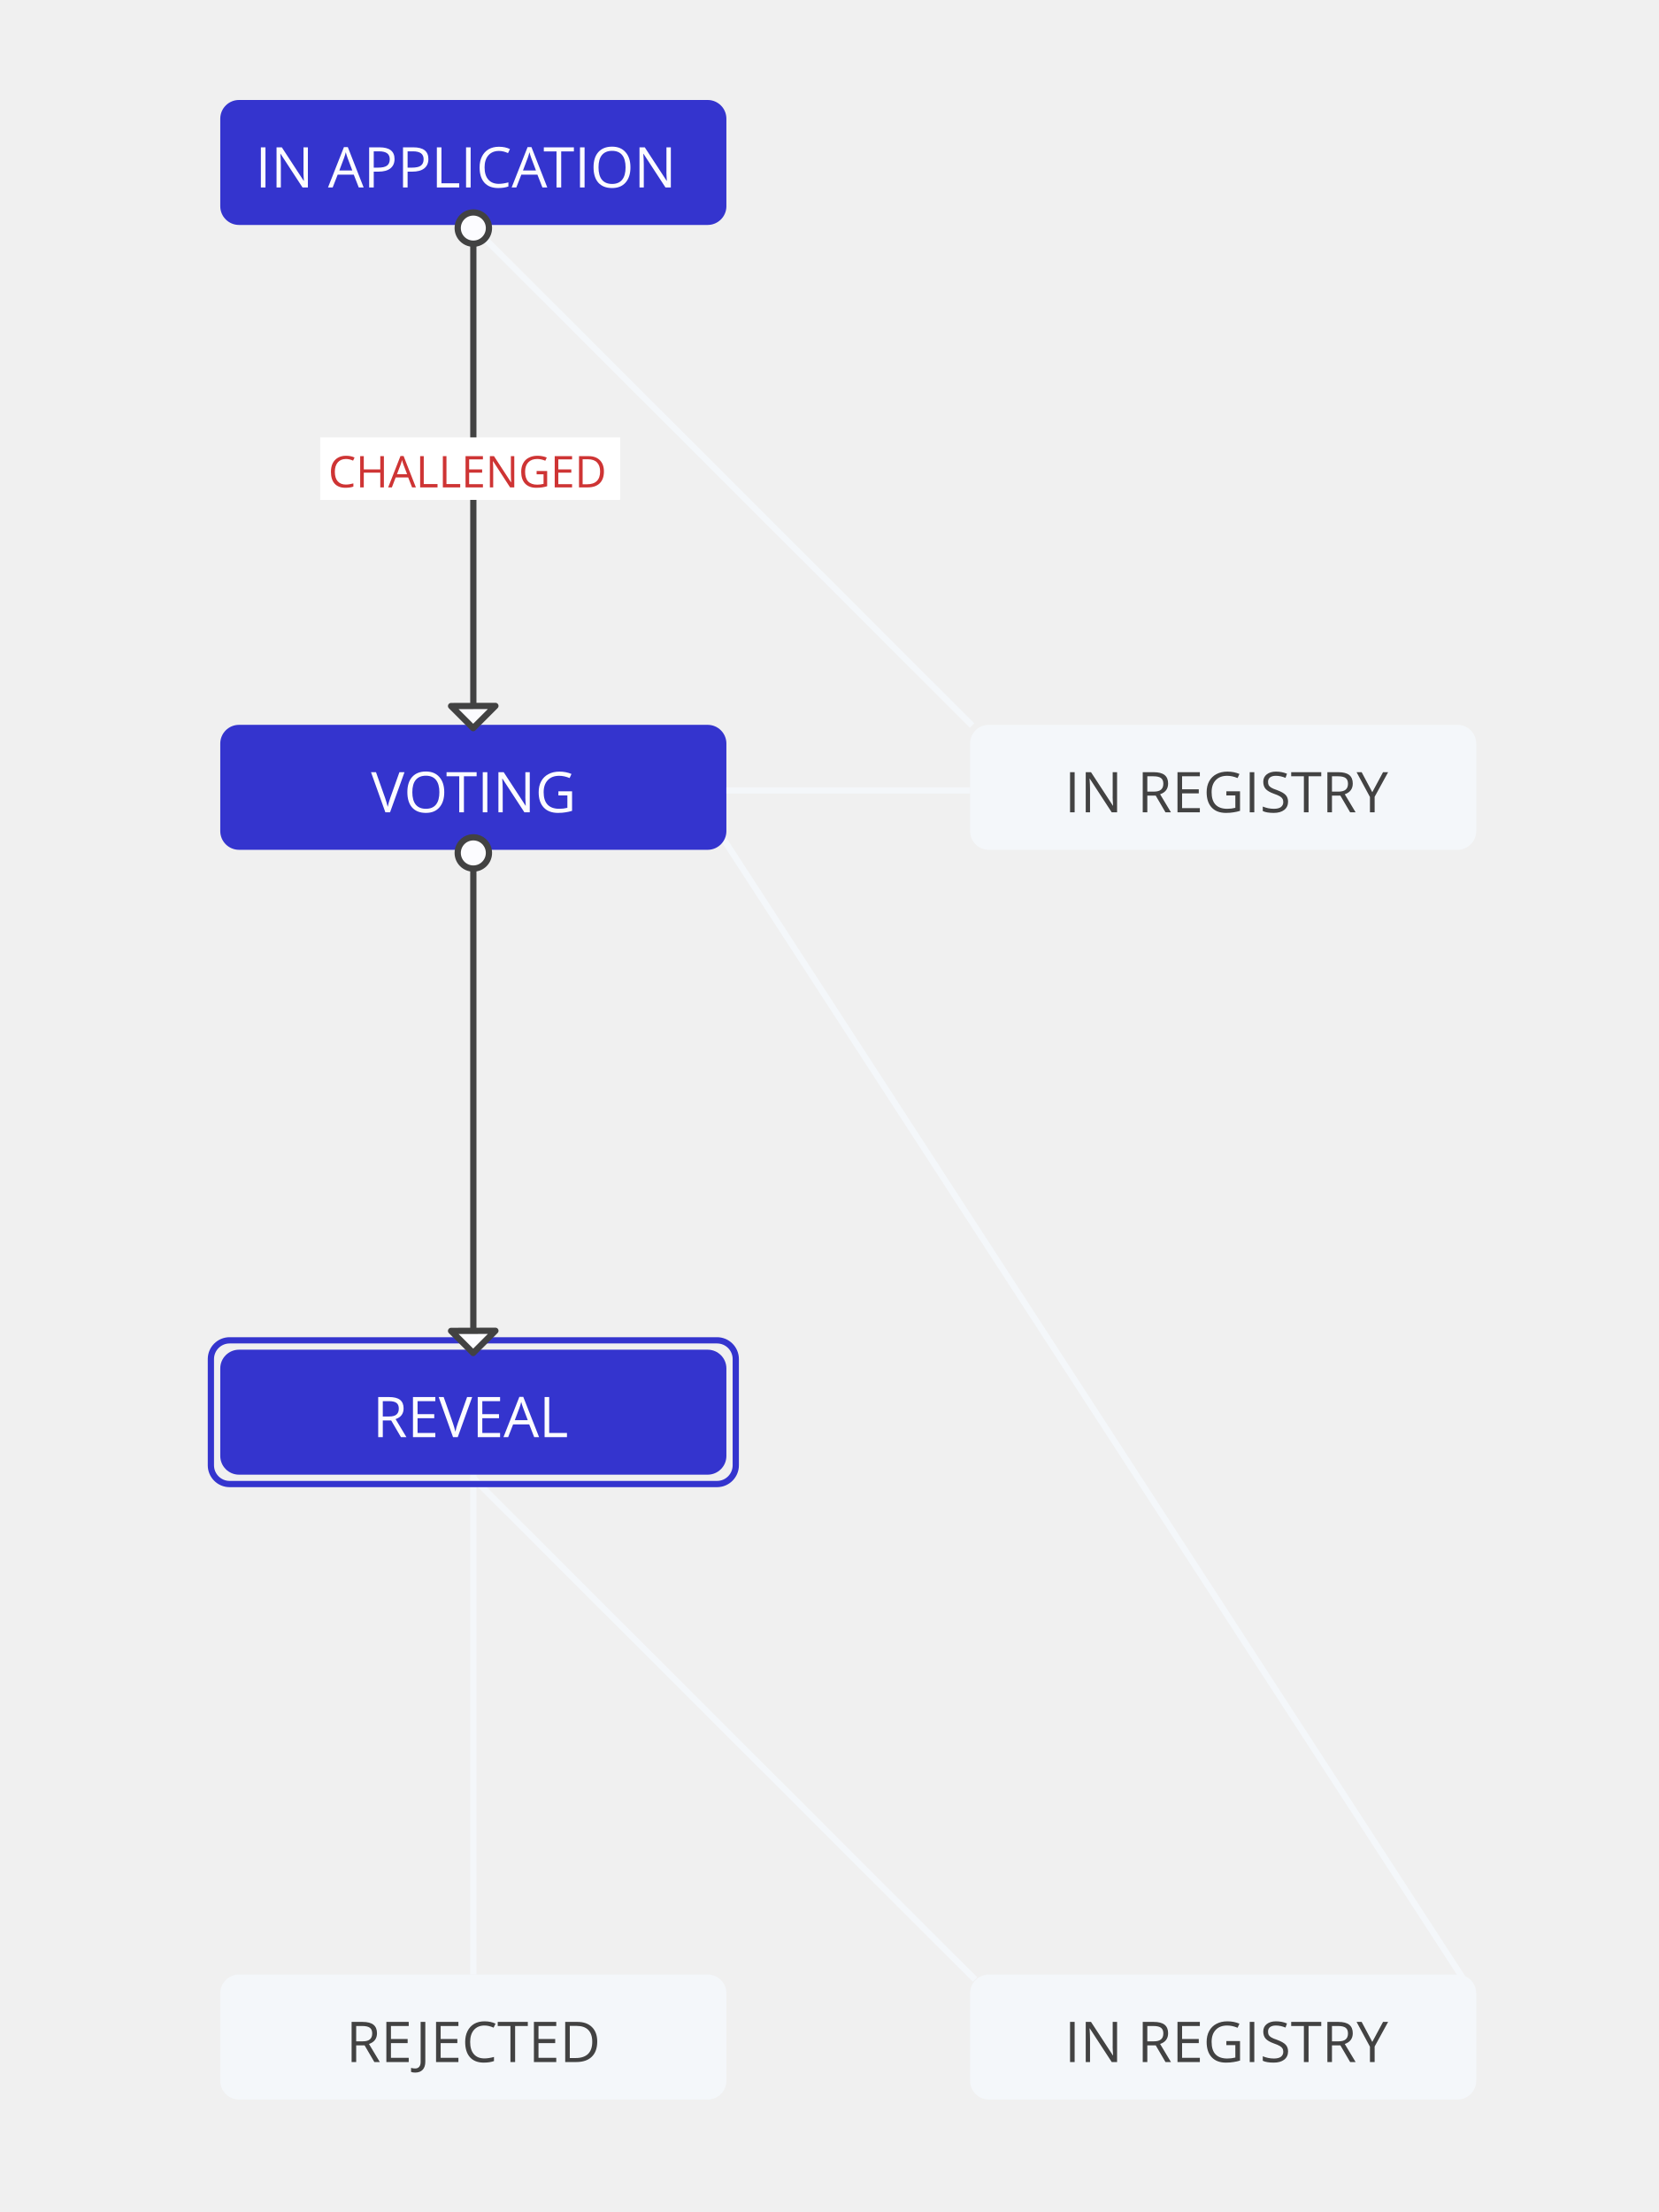
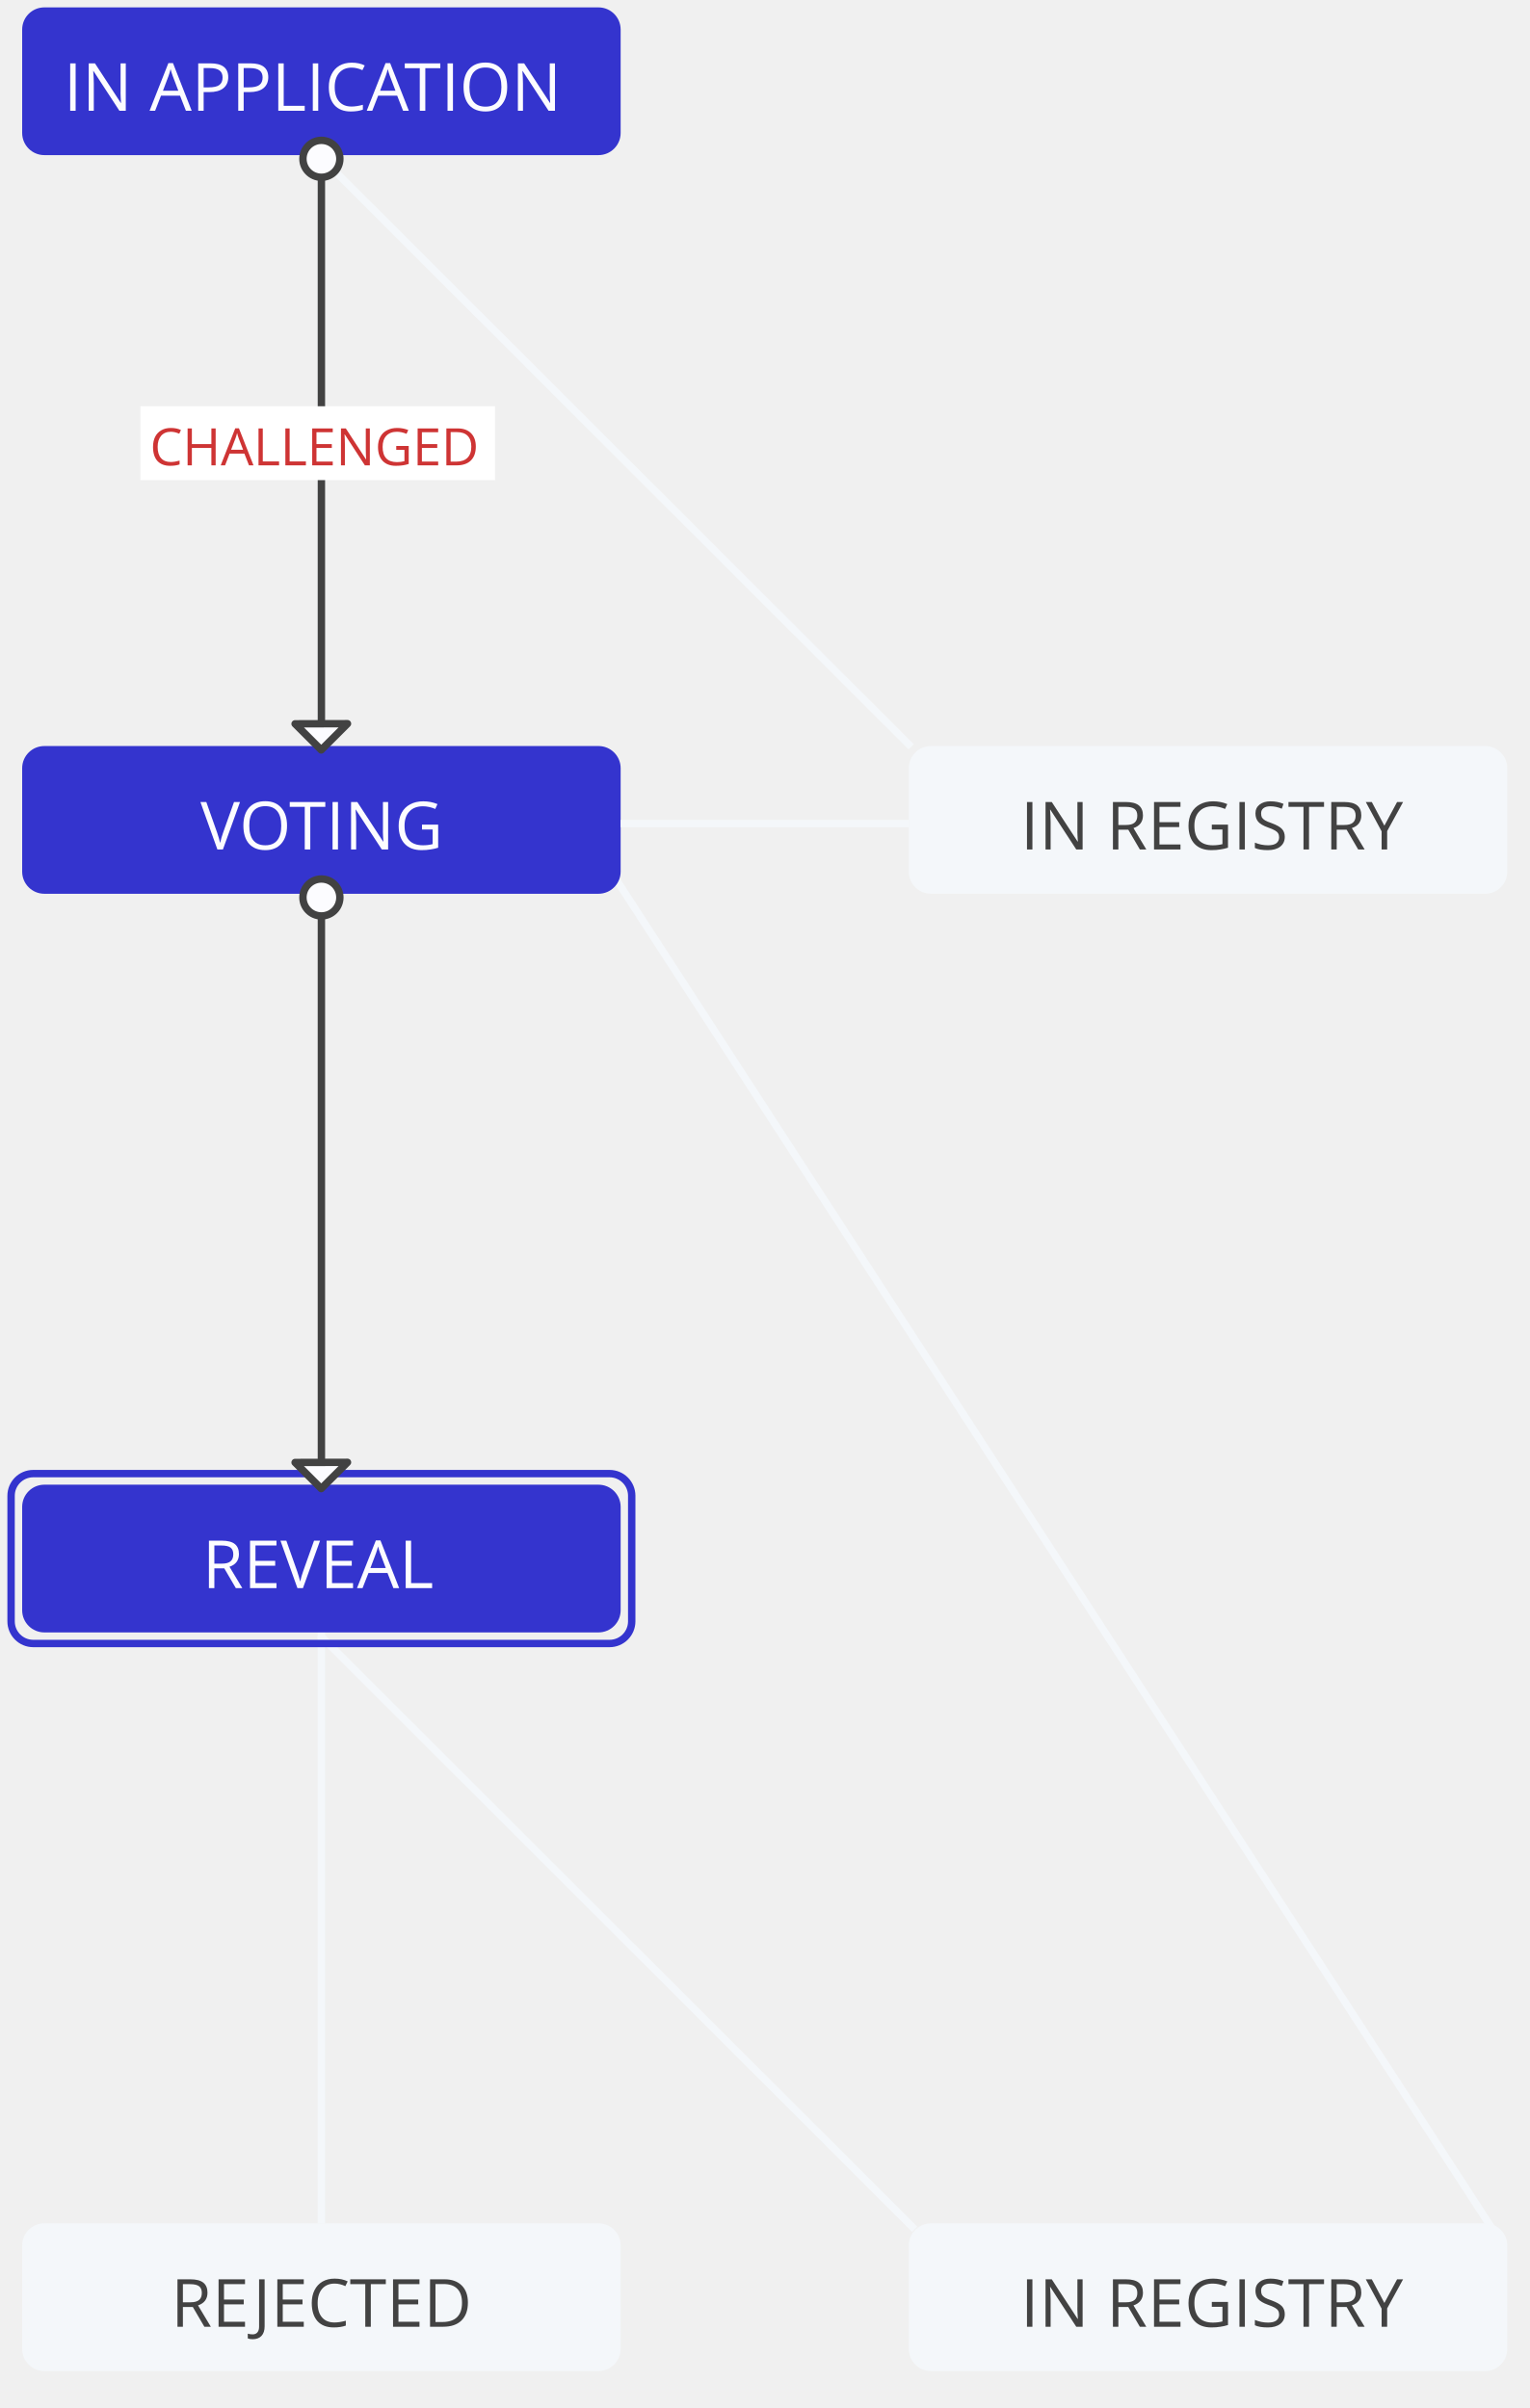
- <svg xmlns="http://www.w3.org/2000/svg" width="300px" height="400px" viewBox="0 0 231 354" version="1.1">
+ <svg xmlns="http://www.w3.org/2000/svg" width="207px" height="326px" viewBox="0 0 207 326" version="1.1">
  <defs />
-   <g id="Stage-Maps" stroke="none" stroke-width="1" fill="none" fill-rule="evenodd">
-     <g id="map_reveal">
-       <path d="M152.023,115.936 L163.46,335.06" id="Line" stroke="#F4F7FA" stroke-linecap="square" transform="translate(157.7414, 225.4982) rotate(-210) translate(-157.7414, -225.4982) " />
-       <path d="M58.5,35.5 L58.5,115.5" id="Line" stroke="#F4F7FA" stroke-linecap="square" />
-       <path d="M58.476,36.33 L138.319,116.103 L58.476,36.33 Z" id="Line" stroke="#F4F7FA" stroke-linecap="square" />
-       <path d="M98.492,220.12 L98.542,332.985" id="Line" stroke="#F4F7FA" stroke-linecap="square" transform="translate(98.51718, 276.5525) rotate(-45) translate(-98.51718, -276.5525) " />
-       <path d="M58.5,235.5 L58.5,315.5" id="Line" stroke="#F4F7FA" stroke-linecap="square" />
-       <rect id="Rectangle-11" fill="#3434CE" x="18" y="16" width="81" height="20" rx="3" />
-       <text id="IN-APPLICATION" font-family="Open Sans, sans-serif" font-size="9" font-weight="500" fill="#FCFCFF">
-         <tspan x="23.61" y="30">IN APPLICATION</tspan>
+   <g id="map_reveal" stroke="none" stroke-width="1" fill="none" fill-rule="evenodd">
+     <g id="Group-3" transform="translate(1, 1)">
+       <path d="M136.023,99.936 L147.46,319.06" id="Line" stroke="#F4F7FA" stroke-linecap="square" transform="translate(141.7414, 209.4982) rotate(-210) translate(-141.7414, -209.4982) " />
+       <path d="M42.5,19.5 L42.5,99.5" id="Line" stroke="#F4F7FA" stroke-linecap="square" />
+       <path d="M42.476,20.33 L122.319,100.103 L42.476,20.33 Z" id="Line" stroke="#F4F7FA" stroke-linecap="square" />
+       <path d="M82.492,204.12 L82.542,316.985" id="Line" stroke="#F4F7FA" stroke-linecap="square" transform="translate(82.51718, 260.5525) rotate(-45) translate(-82.51718, -260.5525) " />
+       <path d="M42.5,219.5 L42.5,299.5" id="Line" stroke="#F4F7FA" stroke-linecap="square" />
+       <rect id="Rectangle-11" fill="#3434CE" x="2" y="0" width="81" height="20" rx="3" />
+       <text id="IN-APPLICATION" font-family="OpenSans-SemiBold, Open Sans" font-size="9" font-weight="500" fill="#FCFCFF">
+         <tspan x="7.61" y="14">IN APPLICATION</tspan>
      </text>
-       <rect id="Rectangle-11-Copy" fill="#3434CE" x="18" y="116" width="81" height="20" rx="3" />
-       <text id="VOTING" font-family="Open Sans, sans-serif" font-size="9" font-weight="500" fill="#FCFCFF">
-         <tspan x="42.125" y="130">VOTING</tspan>
+       <rect id="Rectangle-11-Copy" fill="#3434CE" x="2" y="100" width="81" height="20" rx="3" />
+       <text id="VOTING" font-family="OpenSans-SemiBold, Open Sans" font-size="9" font-weight="500" fill="#FCFCFF">
+         <tspan x="26.125" y="114">VOTING</tspan>
      </text>
-       <rect id="Rectangle-11-Copy-2" fill="#3434CE" x="18" y="216" width="81" height="20" rx="3" />
-       <rect id="Rectangle-11-Copy-6" stroke="#3434CE" x="16.5" y="214.5" width="84" height="23" rx="3" />
-       <text id="REVEAL" font-family="Open Sans, sans-serif" font-size="9" font-weight="500" fill="#FCFCFF">
-         <tspan x="42.387" y="230">REVEAL</tspan>
+       <rect id="Rectangle-11-Copy-2" fill="#3434CE" x="2" y="200" width="81" height="20" rx="3" />
+       <rect id="Rectangle-11-Copy-6" stroke="#3434CE" x="0.5" y="198.5" width="84" height="23" rx="3" />
+       <text id="REVEAL" font-family="OpenSans-SemiBold, Open Sans" font-size="9" font-weight="500" fill="#FCFCFF">
+         <tspan x="26.387" y="214">REVEAL</tspan>
      </text>
-       <rect id="Rectangle-11-Copy-3" fill="#F4F7FA" x="18" y="316" width="81" height="20" rx="3" />
-       <text id="REJECTED" font-family="Open Sans, sans-serif" font-size="9" font-weight="normal" fill="#424242">
-         <tspan x="38.129" y="330">REJECTED</tspan>
+       <rect id="Rectangle-11-Copy-3" fill="#F4F7FA" x="2" y="300" width="81" height="20" rx="3" />
+       <text id="REJECTED" font-family="OpenSans-Regular, Open Sans" font-size="9" font-weight="normal" fill="#424242">
+         <tspan x="22.129" y="314">REJECTED</tspan>
      </text>
-       <rect id="Rectangle-11-Copy-5" fill="#F4F7FA" x="138" y="316" width="81" height="20" rx="3" />
-       <text id="IN-REGISTRY" font-family="Open Sans, sans-serif" font-size="9" font-weight="normal" fill="#424242">
-         <tspan x="153.107" y="330">IN REGISTRY</tspan>
+       <rect id="Rectangle-11-Copy-5" fill="#F4F7FA" x="122" y="300" width="81" height="20" rx="3" />
+       <text id="IN-REGISTRY" font-family="OpenSans-Regular, Open Sans" font-size="9" font-weight="normal" fill="#424242">
+         <tspan x="137.107" y="314">IN REGISTRY</tspan>
      </text>
-       <rect id="Rectangle-11-Copy-4" fill="#F4F7FA" x="138" y="116" width="81" height="20" rx="3" />
-       <text id="IN-REGISTRY" font-family="Open Sans, sans-serif" font-size="9" font-weight="normal" fill="#424242">
-         <tspan x="153.107" y="130">IN REGISTRY</tspan>
+       <rect id="Rectangle-11-Copy-4" fill="#F4F7FA" x="122" y="100" width="81" height="20" rx="3" />
+       <text id="IN-REGISTRY" font-family="OpenSans-Regular, Open Sans" font-size="9" font-weight="normal" fill="#424242">
+         <tspan x="137.107" y="114">IN REGISTRY</tspan>
      </text>
-       <path d="M118.5,108.487 L118.5,146.5" id="Line" stroke="#F4F7FA" stroke-linecap="square" transform="translate(119, 127) rotate(-270) translate(-119, -127) " />
-       <g id="Group" transform="translate(54, 34)" stroke="#424242">
+       <path d="M102.5,92.487 L102.5,130.5" id="Line" stroke="#F4F7FA" stroke-linecap="square" transform="translate(103, 111) rotate(-270) translate(-103, -111) " />
+       <g id="Group" transform="translate(38, 18)" stroke="#424242">
        <path d="M4.5,1.5 L4.5,81.5" id="Line" stroke-linecap="square" />
        <circle id="Oval-2" fill="#FCFCFF" cx="4.5" cy="2.5" r="2.5" />
        <polygon id="Path-4" fill="#FCFCFF" stroke-linecap="round" stroke-linejoin="round" points="8.032 78.973 4.475 82.531 0.937 78.993" />
      </g>
-       <g id="Group-4" transform="translate(34, 70)">
+       <g id="Group-4" transform="translate(18, 54)">
        <rect id="Rectangle-12" fill="#FFFFFF" x="0" y="0" width="48" height="10" />
-         <text id="CHALLENGED" font-family="Open Sans, sans-serif" font-size="7" font-weight="500" fill="#CE3434">
+         <text id="CHALLENGED" font-family="OpenSans-SemiBold, Open Sans" font-size="7" font-weight="500" fill="#CE3434">
          <tspan x="1.288" y="8">CHALLENGED</tspan>
        </text>
      </g>
-       <g id="Group-2" transform="translate(54, 134)" stroke="#424242">
+       <g id="Group-2" transform="translate(38, 118)" stroke="#424242">
        <path d="M4.5,1.5 L4.5,81.5" id="Line" stroke-linecap="square" />
        <circle id="Oval-2" fill="#FCFCFF" cx="4.5" cy="2.5" r="2.5" />
        <polygon id="Path-4" fill="#FCFCFF" stroke-linecap="round" stroke-linejoin="round" points="8.032 78.973 4.475 82.531 0.937 78.993" />
      </g>
    </g>
  </g>
</svg>
